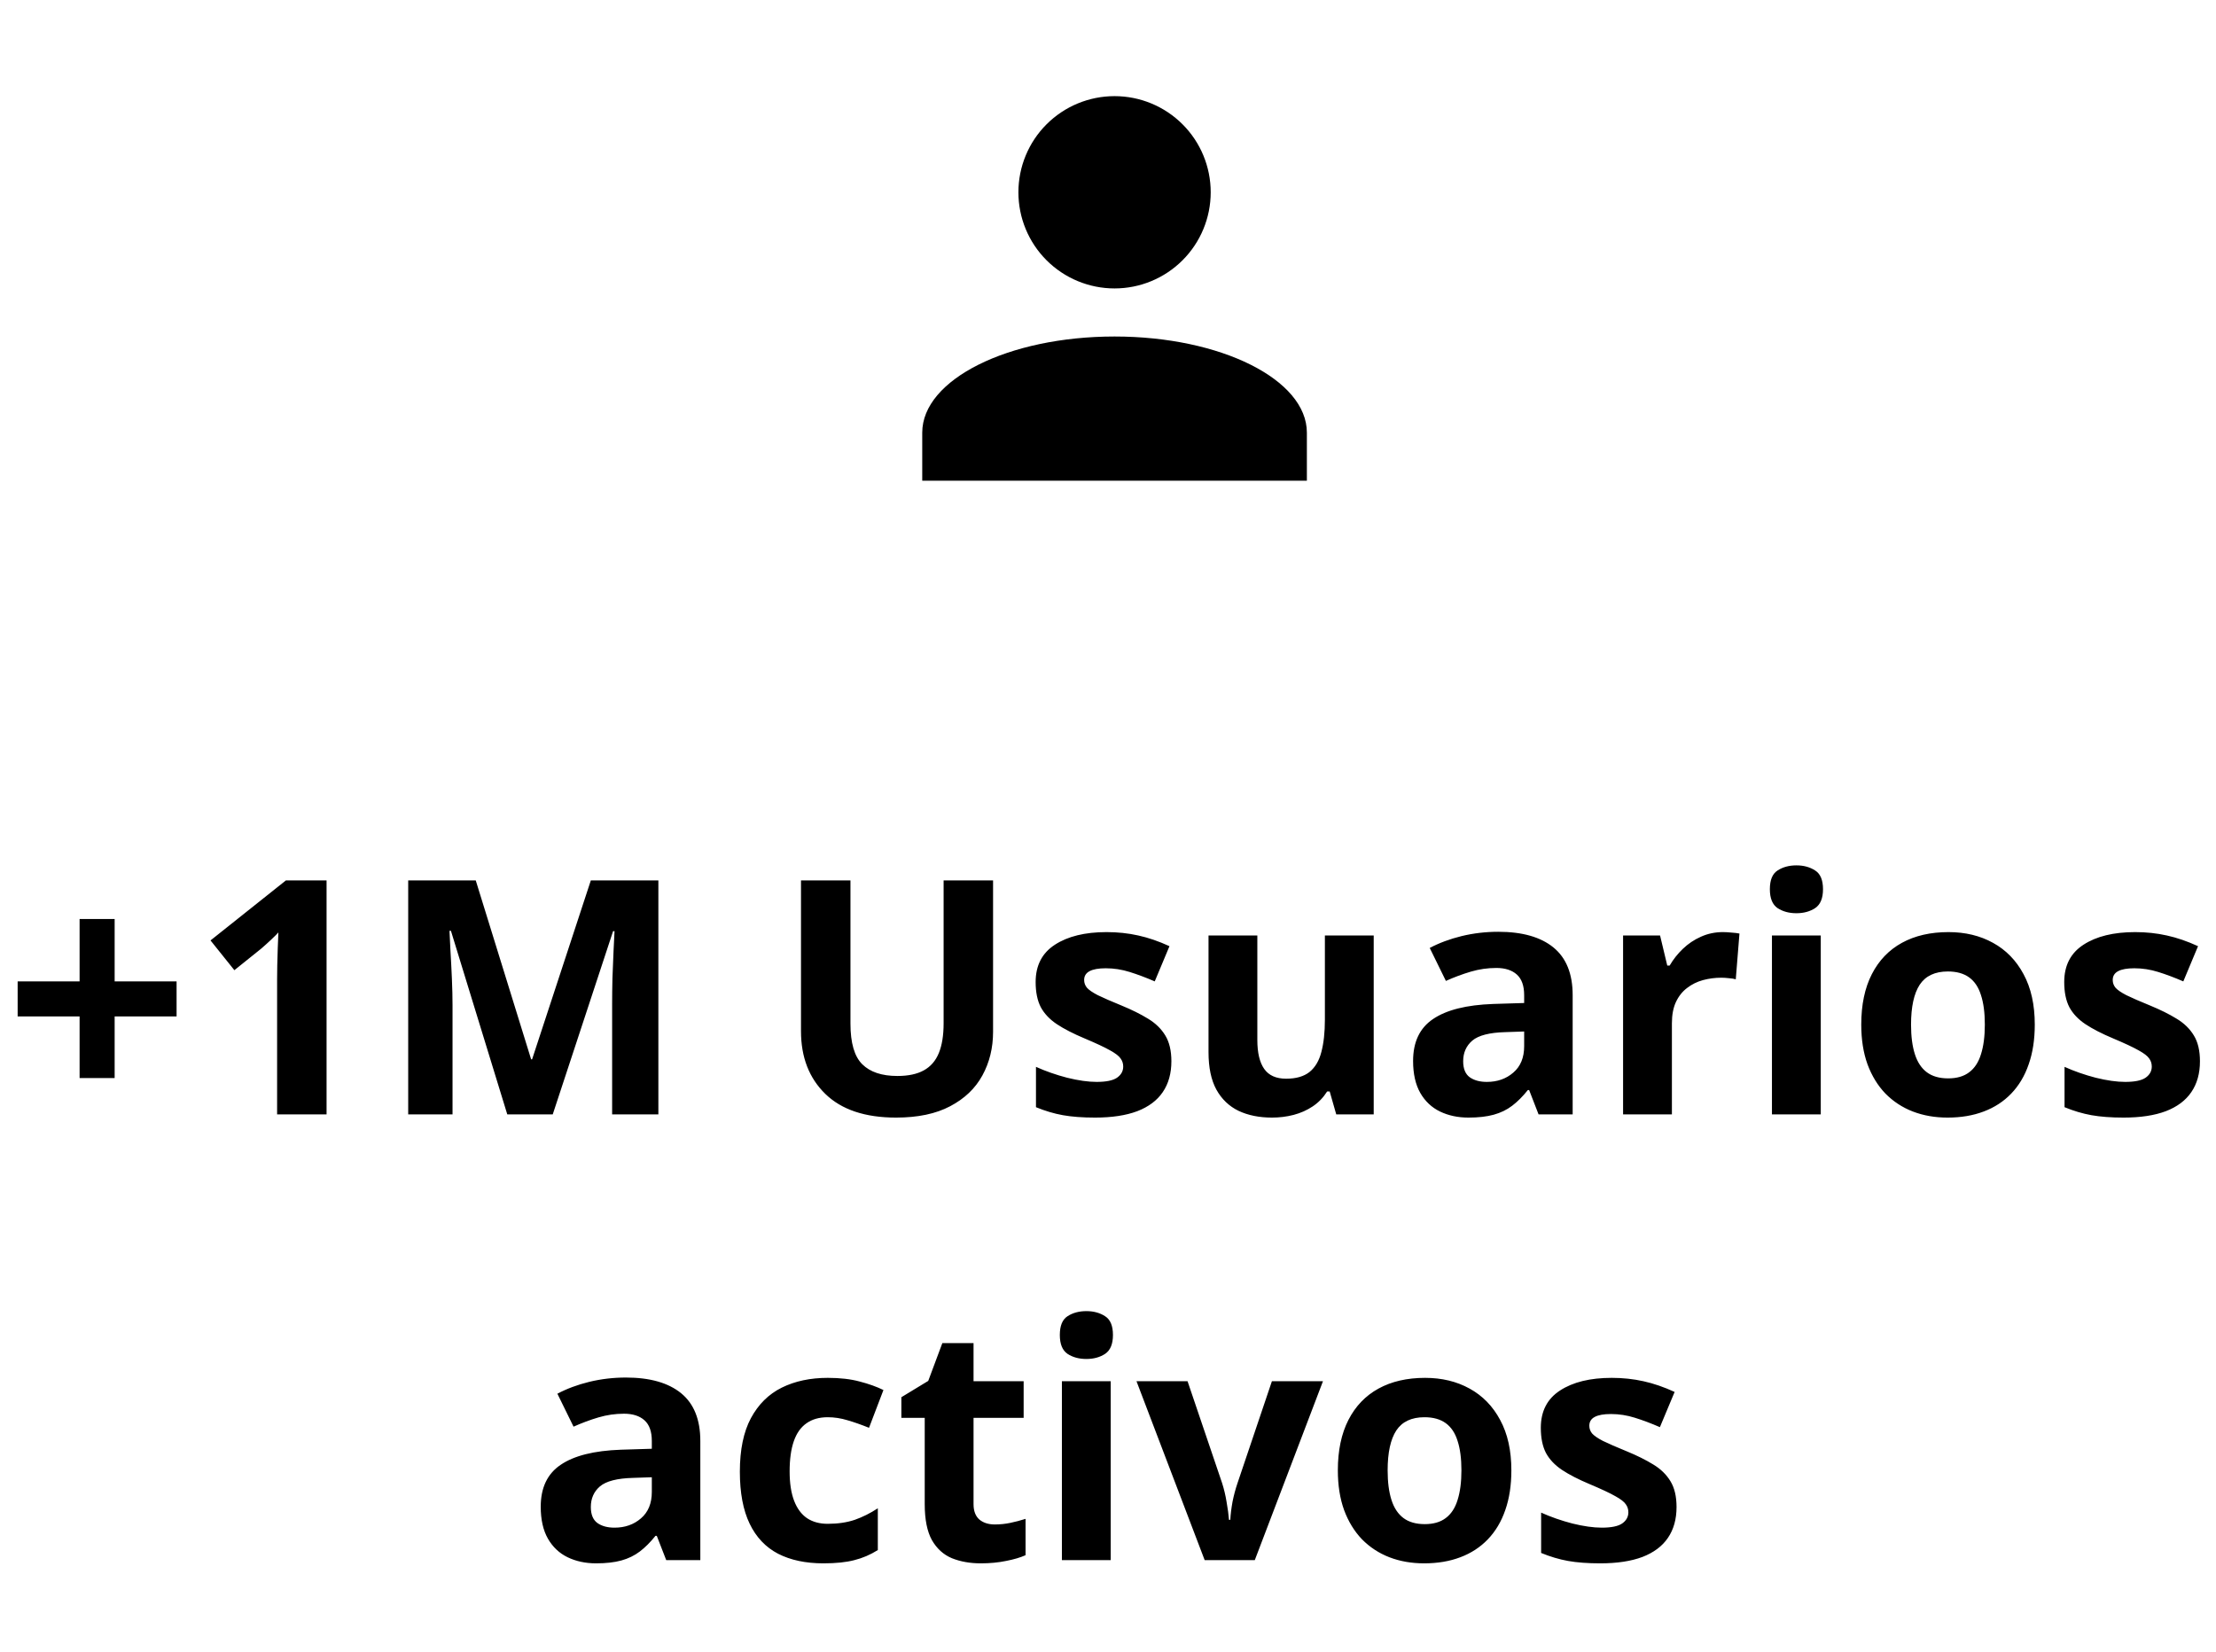
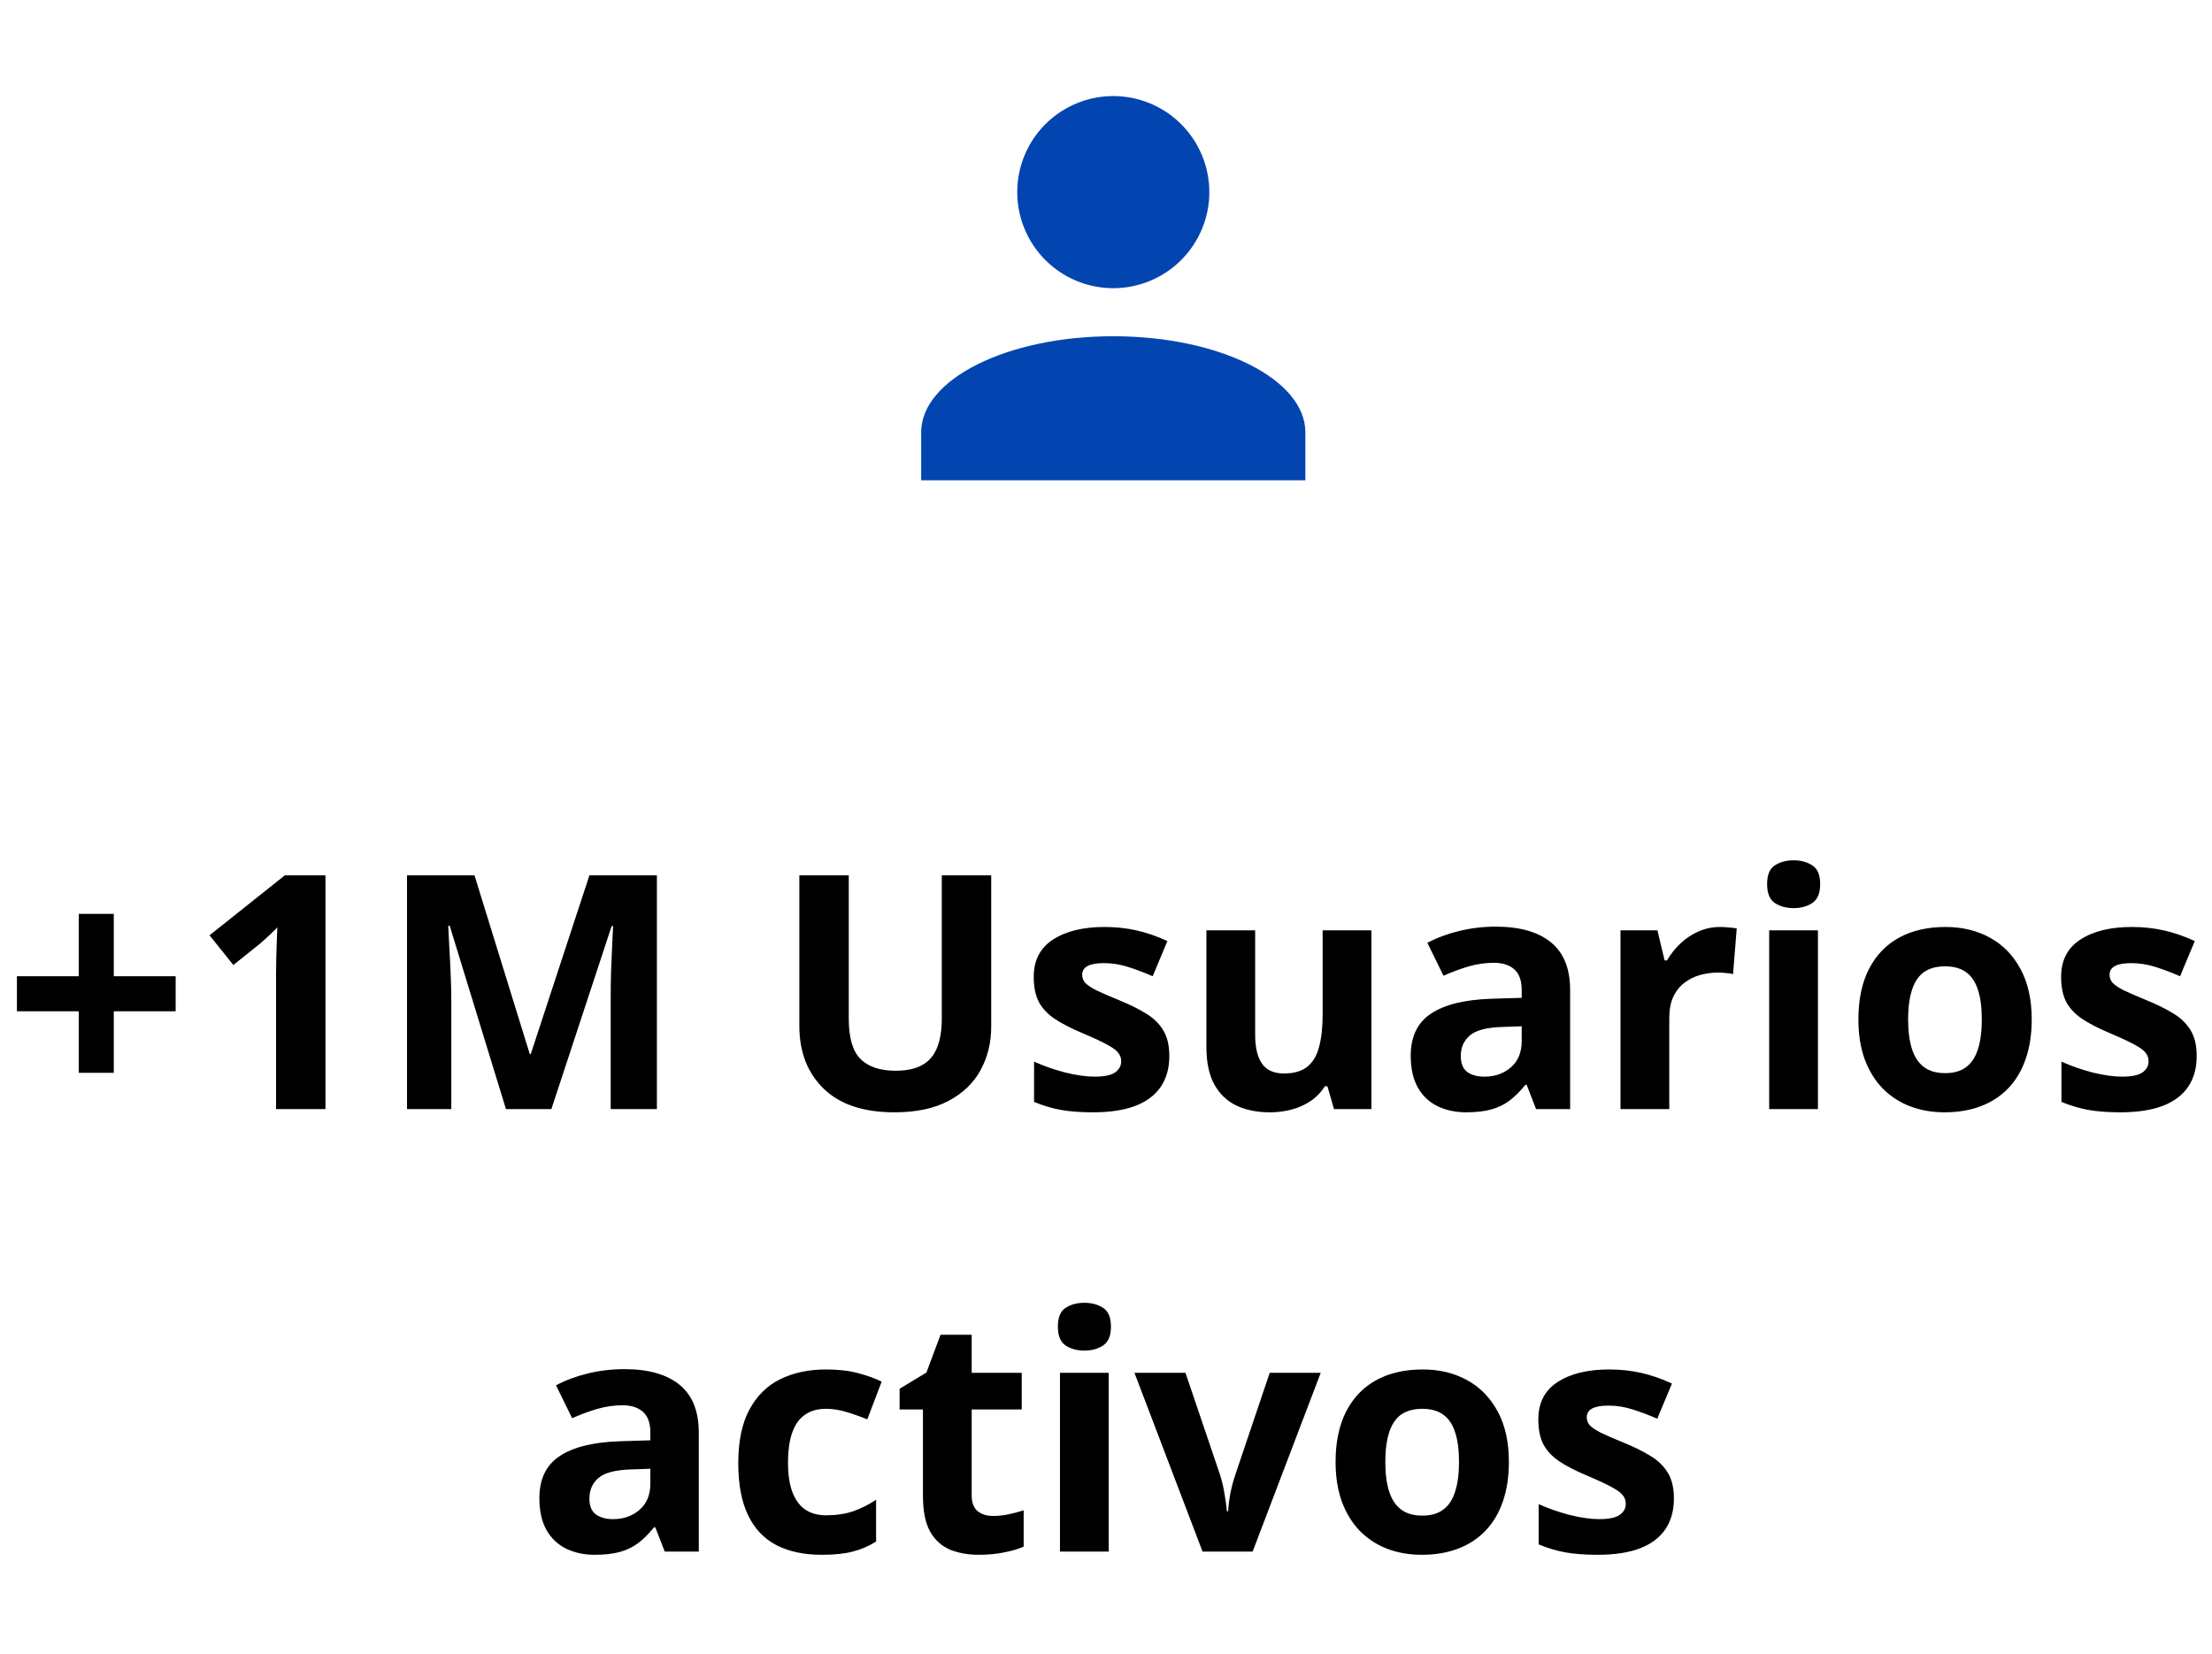
- <svg xmlns="http://www.w3.org/2000/svg" width="169" height="126" viewBox="0 0 169 126" fill="none">
-   <path d="M8.743 74.856H13.467V77.529H8.743V82.229H6.07V77.529H1.346V74.856H6.07V70.095H8.743V74.856ZM24.905 85H21.133V74.673C21.133 74.388 21.137 74.038 21.145 73.623C21.154 73.2 21.166 72.769 21.182 72.329C21.198 71.882 21.215 71.479 21.231 71.121C21.141 71.226 20.958 71.409 20.682 71.67C20.413 71.922 20.161 72.15 19.925 72.353L17.874 74.001L16.055 71.731L21.805 67.153H24.905V85ZM38.687 85L34.39 70.999H34.28C34.297 71.332 34.321 71.837 34.353 72.512C34.394 73.18 34.431 73.892 34.463 74.648C34.496 75.405 34.512 76.089 34.512 76.699V85H31.131V67.153H36.282L40.506 80.801H40.579L45.059 67.153H50.21V85H46.683V76.553C46.683 75.991 46.691 75.344 46.707 74.612C46.731 73.879 46.76 73.184 46.792 72.524C46.825 71.857 46.849 71.357 46.866 71.023H46.756L42.154 85H38.687ZM75.735 67.153V78.701C75.735 79.93 75.463 81.041 74.918 82.034C74.38 83.018 73.562 83.8 72.464 84.377C71.373 84.955 69.998 85.244 68.338 85.244C65.978 85.244 64.179 84.642 62.942 83.438C61.705 82.233 61.087 80.638 61.087 78.652V67.153H64.859V78.079C64.859 79.552 65.16 80.585 65.762 81.179C66.364 81.773 67.255 82.07 68.436 82.07C69.266 82.07 69.937 81.928 70.45 81.643C70.971 81.358 71.353 80.919 71.597 80.325C71.841 79.731 71.963 78.974 71.963 78.054V67.153H75.735ZM89.334 80.947C89.334 81.875 89.114 82.66 88.675 83.303C88.243 83.938 87.597 84.422 86.734 84.756C85.871 85.081 84.797 85.244 83.511 85.244C82.559 85.244 81.741 85.183 81.058 85.061C80.382 84.939 79.699 84.736 79.007 84.451V81.374C79.747 81.708 80.541 81.985 81.387 82.205C82.242 82.416 82.99 82.522 83.633 82.522C84.358 82.522 84.874 82.416 85.184 82.205C85.501 81.985 85.66 81.7 85.66 81.35C85.66 81.122 85.595 80.919 85.464 80.74C85.342 80.553 85.074 80.345 84.659 80.117C84.244 79.881 83.593 79.576 82.706 79.202C81.851 78.844 81.147 78.481 80.594 78.115C80.049 77.749 79.642 77.318 79.373 76.821C79.113 76.317 78.982 75.678 78.982 74.905C78.982 73.643 79.471 72.695 80.447 72.061C81.432 71.418 82.746 71.096 84.39 71.096C85.237 71.096 86.042 71.182 86.807 71.353C87.58 71.523 88.374 71.796 89.188 72.17L88.064 74.856C87.389 74.563 86.75 74.323 86.148 74.136C85.554 73.949 84.948 73.855 84.329 73.855C83.784 73.855 83.373 73.928 83.096 74.075C82.82 74.221 82.681 74.445 82.681 74.746C82.681 74.966 82.75 75.161 82.889 75.332C83.035 75.503 83.312 75.694 83.719 75.906C84.134 76.109 84.74 76.374 85.538 76.699C86.311 77.017 86.982 77.35 87.552 77.7C88.121 78.042 88.561 78.469 88.87 78.982C89.179 79.487 89.334 80.142 89.334 80.947ZM104.764 71.353V85H101.907L101.407 83.254H101.211C100.918 83.718 100.552 84.097 100.113 84.39C99.673 84.683 99.189 84.898 98.66 85.037C98.131 85.175 97.582 85.244 97.012 85.244C96.036 85.244 95.185 85.073 94.461 84.731C93.737 84.382 93.171 83.84 92.764 83.108C92.365 82.376 92.166 81.423 92.166 80.251V71.353H95.889V79.324C95.889 80.3 96.064 81.037 96.414 81.533C96.764 82.03 97.322 82.278 98.086 82.278C98.843 82.278 99.437 82.107 99.869 81.765C100.3 81.415 100.601 80.907 100.772 80.239C100.951 79.564 101.041 78.742 101.041 77.773V71.353H104.764ZM114.261 71.072C116.092 71.072 117.496 71.471 118.472 72.268C119.449 73.066 119.937 74.278 119.937 75.906V85H117.337L116.617 83.144H116.519C116.128 83.633 115.73 84.032 115.323 84.341C114.916 84.65 114.448 84.878 113.919 85.024C113.39 85.171 112.747 85.244 111.99 85.244C111.185 85.244 110.46 85.09 109.817 84.78C109.183 84.471 108.682 83.999 108.316 83.364C107.95 82.721 107.767 81.908 107.767 80.923C107.767 79.474 108.275 78.408 109.292 77.725C110.31 77.033 111.836 76.65 113.87 76.577L116.238 76.504V75.906C116.238 75.19 116.051 74.665 115.677 74.331C115.302 73.997 114.782 73.831 114.114 73.831C113.455 73.831 112.808 73.924 112.173 74.111C111.539 74.299 110.904 74.534 110.269 74.819L109.036 72.305C109.76 71.922 110.57 71.621 111.465 71.401C112.369 71.182 113.3 71.072 114.261 71.072ZM116.238 78.677L114.798 78.726C113.593 78.758 112.755 78.974 112.283 79.373C111.819 79.771 111.587 80.296 111.587 80.947C111.587 81.517 111.754 81.924 112.088 82.168C112.422 82.404 112.857 82.522 113.394 82.522C114.192 82.522 114.863 82.286 115.408 81.814C115.962 81.342 116.238 80.671 116.238 79.8V78.677ZM131.399 71.096C131.587 71.096 131.802 71.108 132.046 71.133C132.299 71.149 132.502 71.174 132.657 71.206L132.376 74.697C132.254 74.657 132.079 74.628 131.851 74.612C131.631 74.587 131.44 74.575 131.277 74.575C130.797 74.575 130.329 74.636 129.874 74.758C129.426 74.88 129.023 75.08 128.665 75.356C128.307 75.625 128.022 75.983 127.811 76.431C127.607 76.87 127.505 77.411 127.505 78.054V85H123.782V71.353H126.602L127.151 73.647H127.334C127.603 73.184 127.937 72.76 128.335 72.378C128.742 71.987 129.202 71.678 129.715 71.45C130.236 71.214 130.797 71.096 131.399 71.096ZM138.858 71.353V85H135.135V71.353H138.858ZM137.002 66.006C137.556 66.006 138.032 66.136 138.431 66.397C138.829 66.649 139.029 67.125 139.029 67.825C139.029 68.516 138.829 68.997 138.431 69.265C138.032 69.526 137.556 69.656 137.002 69.656C136.441 69.656 135.961 69.526 135.562 69.265C135.171 68.997 134.976 68.516 134.976 67.825C134.976 67.125 135.171 66.649 135.562 66.397C135.961 66.136 136.441 66.006 137.002 66.006ZM155.179 78.152C155.179 79.291 155.024 80.3 154.715 81.179C154.414 82.058 153.97 82.803 153.384 83.413C152.806 84.015 152.107 84.471 151.285 84.78C150.471 85.09 149.551 85.244 148.526 85.244C147.566 85.244 146.683 85.09 145.877 84.78C145.079 84.471 144.384 84.015 143.79 83.413C143.204 82.803 142.748 82.058 142.422 81.179C142.105 80.3 141.946 79.291 141.946 78.152C141.946 76.638 142.215 75.356 142.752 74.307C143.289 73.257 144.054 72.459 145.047 71.914C146.04 71.369 147.224 71.096 148.599 71.096C149.877 71.096 151.008 71.369 151.993 71.914C152.986 72.459 153.763 73.257 154.324 74.307C154.894 75.356 155.179 76.638 155.179 78.152ZM145.743 78.152C145.743 79.047 145.84 79.8 146.036 80.41C146.231 81.02 146.536 81.48 146.951 81.79C147.366 82.099 147.907 82.253 148.575 82.253C149.234 82.253 149.767 82.099 150.174 81.79C150.589 81.48 150.89 81.02 151.077 80.41C151.272 79.8 151.37 79.047 151.37 78.152C151.37 77.249 151.272 76.5 151.077 75.906C150.89 75.303 150.589 74.852 150.174 74.551C149.759 74.25 149.218 74.099 148.55 74.099C147.566 74.099 146.849 74.437 146.402 75.112C145.962 75.788 145.743 76.801 145.743 78.152ZM167.776 80.947C167.776 81.875 167.557 82.66 167.117 83.303C166.686 83.938 166.039 84.422 165.176 84.756C164.314 85.081 163.239 85.244 161.954 85.244C161.001 85.244 160.184 85.183 159.5 85.061C158.825 84.939 158.141 84.736 157.449 84.451V81.374C158.19 81.708 158.983 81.985 159.83 82.205C160.684 82.416 161.433 82.522 162.076 82.522C162.8 82.522 163.317 82.416 163.626 82.205C163.943 81.985 164.102 81.7 164.102 81.35C164.102 81.122 164.037 80.919 163.907 80.74C163.785 80.553 163.516 80.345 163.101 80.117C162.686 79.881 162.035 79.576 161.148 79.202C160.293 78.844 159.59 78.481 159.036 78.115C158.491 77.749 158.084 77.318 157.815 76.821C157.555 76.317 157.425 75.678 157.425 74.905C157.425 73.643 157.913 72.695 158.89 72.061C159.874 71.418 161.189 71.096 162.833 71.096C163.679 71.096 164.485 71.182 165.25 71.353C166.023 71.523 166.816 71.796 167.63 72.17L166.507 74.856C165.831 74.563 165.193 74.323 164.59 74.136C163.996 73.949 163.39 73.855 162.771 73.855C162.226 73.855 161.815 73.928 161.539 74.075C161.262 74.221 161.124 74.445 161.124 74.746C161.124 74.966 161.193 75.161 161.331 75.332C161.478 75.503 161.754 75.694 162.161 75.906C162.576 76.109 163.182 76.374 163.98 76.699C164.753 77.017 165.424 77.35 165.994 77.7C166.564 78.042 167.003 78.469 167.312 78.982C167.622 79.487 167.776 80.142 167.776 80.947ZM47.732 105.072C49.563 105.072 50.967 105.471 51.944 106.268C52.92 107.066 53.409 108.278 53.409 109.906V119H50.809L50.088 117.145H49.991C49.6 117.633 49.201 118.032 48.794 118.341C48.388 118.65 47.92 118.878 47.391 119.024C46.862 119.171 46.219 119.244 45.462 119.244C44.656 119.244 43.932 119.09 43.289 118.78C42.654 118.471 42.154 117.999 41.788 117.364C41.421 116.721 41.238 115.908 41.238 114.923C41.238 113.474 41.747 112.408 42.764 111.725C43.781 111.033 45.307 110.65 47.342 110.577L49.71 110.504V109.906C49.71 109.19 49.523 108.665 49.148 108.331C48.774 107.997 48.253 107.831 47.586 107.831C46.927 107.831 46.28 107.924 45.645 108.111C45.01 108.299 44.376 108.535 43.741 108.819L42.508 106.305C43.232 105.922 44.042 105.621 44.937 105.401C45.84 105.182 46.772 105.072 47.732 105.072ZM49.71 112.677L48.27 112.726C47.065 112.758 46.227 112.974 45.755 113.373C45.291 113.771 45.059 114.296 45.059 114.947C45.059 115.517 45.226 115.924 45.56 116.168C45.893 116.404 46.329 116.522 46.866 116.522C47.663 116.522 48.335 116.286 48.88 115.814C49.433 115.342 49.71 114.671 49.71 113.8V112.677ZM62.796 119.244C61.445 119.244 60.294 119 59.341 118.512C58.389 118.015 57.665 117.25 57.169 116.217C56.672 115.183 56.424 113.861 56.424 112.25C56.424 110.581 56.705 109.222 57.266 108.172C57.836 107.114 58.621 106.337 59.622 105.841C60.631 105.344 61.799 105.096 63.126 105.096C64.07 105.096 64.883 105.19 65.567 105.377C66.259 105.556 66.861 105.772 67.374 106.024L66.275 108.905C65.689 108.669 65.144 108.478 64.639 108.331C64.135 108.176 63.63 108.099 63.126 108.099C62.474 108.099 61.933 108.254 61.502 108.563C61.071 108.864 60.749 109.32 60.538 109.93C60.326 110.541 60.22 111.306 60.22 112.225C60.22 113.128 60.334 113.877 60.562 114.471C60.79 115.065 61.12 115.509 61.551 115.802C61.982 116.087 62.507 116.229 63.126 116.229C63.899 116.229 64.586 116.127 65.189 115.924C65.791 115.712 66.377 115.419 66.946 115.045V118.231C66.377 118.589 65.778 118.845 65.152 119C64.533 119.163 63.748 119.244 62.796 119.244ZM75.87 116.278C76.276 116.278 76.671 116.237 77.054 116.156C77.444 116.074 77.831 115.973 78.213 115.851V118.622C77.815 118.801 77.318 118.947 76.724 119.061C76.138 119.183 75.495 119.244 74.795 119.244C73.982 119.244 73.249 119.114 72.598 118.854C71.955 118.585 71.447 118.125 71.072 117.474C70.706 116.815 70.523 115.899 70.523 114.728V108.148H68.741V106.573L70.791 105.328L71.866 102.447H74.246V105.353H78.067V108.148H74.246V114.728C74.246 115.248 74.393 115.639 74.686 115.899C74.987 116.152 75.381 116.278 75.87 116.278ZM84.707 105.353V119H80.984V105.353H84.707ZM82.852 100.006C83.405 100.006 83.882 100.136 84.28 100.396C84.679 100.649 84.878 101.125 84.878 101.825C84.878 102.516 84.679 102.997 84.28 103.265C83.882 103.526 83.405 103.656 82.852 103.656C82.29 103.656 81.81 103.526 81.412 103.265C81.021 102.997 80.826 102.516 80.826 101.825C80.826 101.125 81.021 100.649 81.412 100.396C81.81 100.136 82.29 100.006 82.852 100.006ZM91.873 119L86.673 105.353H90.567L93.204 113.128C93.35 113.584 93.464 114.064 93.545 114.569C93.635 115.073 93.696 115.525 93.728 115.924H93.826C93.851 115.493 93.908 115.033 93.997 114.544C94.095 114.056 94.221 113.584 94.376 113.128L97 105.353H100.894L95.694 119H91.873ZM115.262 112.152C115.262 113.291 115.107 114.3 114.798 115.179C114.497 116.058 114.053 116.803 113.467 117.413C112.889 118.015 112.19 118.471 111.368 118.78C110.554 119.09 109.634 119.244 108.609 119.244C107.649 119.244 106.766 119.09 105.96 118.78C105.162 118.471 104.467 118.015 103.873 117.413C103.287 116.803 102.831 116.058 102.505 115.179C102.188 114.3 102.029 113.291 102.029 112.152C102.029 110.638 102.298 109.356 102.835 108.307C103.372 107.257 104.137 106.459 105.13 105.914C106.123 105.369 107.307 105.096 108.682 105.096C109.96 105.096 111.091 105.369 112.076 105.914C113.069 106.459 113.846 107.257 114.407 108.307C114.977 109.356 115.262 110.638 115.262 112.152ZM105.826 112.152C105.826 113.047 105.923 113.8 106.119 114.41C106.314 115.021 106.619 115.48 107.034 115.79C107.449 116.099 107.99 116.253 108.658 116.253C109.317 116.253 109.85 116.099 110.257 115.79C110.672 115.48 110.973 115.021 111.16 114.41C111.355 113.8 111.453 113.047 111.453 112.152C111.453 111.249 111.355 110.5 111.16 109.906C110.973 109.304 110.672 108.852 110.257 108.551C109.842 108.25 109.301 108.099 108.633 108.099C107.649 108.099 106.932 108.437 106.485 109.112C106.045 109.788 105.826 110.801 105.826 112.152ZM127.859 114.947C127.859 115.875 127.64 116.66 127.2 117.303C126.769 117.938 126.122 118.422 125.259 118.756C124.397 119.081 123.322 119.244 122.037 119.244C121.084 119.244 120.267 119.183 119.583 119.061C118.908 118.939 118.224 118.736 117.532 118.451V115.375C118.273 115.708 119.066 115.985 119.913 116.205C120.767 116.416 121.516 116.522 122.159 116.522C122.883 116.522 123.4 116.416 123.709 116.205C124.026 115.985 124.185 115.7 124.185 115.35C124.185 115.122 124.12 114.919 123.99 114.74C123.868 114.553 123.599 114.345 123.184 114.117C122.769 113.881 122.118 113.576 121.231 113.202C120.376 112.844 119.673 112.481 119.119 112.115C118.574 111.749 118.167 111.318 117.898 110.821C117.638 110.317 117.508 109.678 117.508 108.905C117.508 107.643 117.996 106.695 118.973 106.061C119.957 105.418 121.272 105.096 122.916 105.096C123.762 105.096 124.568 105.182 125.333 105.353C126.106 105.523 126.899 105.796 127.713 106.17L126.59 108.856C125.914 108.563 125.276 108.323 124.673 108.136C124.079 107.949 123.473 107.855 122.854 107.855C122.309 107.855 121.898 107.928 121.622 108.075C121.345 108.221 121.207 108.445 121.207 108.746C121.207 108.966 121.276 109.161 121.414 109.332C121.561 109.503 121.837 109.694 122.244 109.906C122.659 110.109 123.265 110.374 124.063 110.699C124.836 111.017 125.507 111.35 126.077 111.7C126.647 112.042 127.086 112.469 127.396 112.982C127.705 113.486 127.859 114.142 127.859 114.947Z" fill="black" />
-   <path d="M85 7.333C86.945 7.333 88.81 8.106 90.185 9.481C91.561 10.856 92.333 12.722 92.333 14.667C92.333 16.611 91.561 18.477 90.185 19.852C88.81 21.227 86.945 22 85 22C83.055 22 81.19 21.227 79.814 19.852C78.439 18.477 77.667 16.611 77.667 14.667C77.667 12.722 78.439 10.856 79.814 9.481C81.19 8.106 83.055 7.333 85 7.333ZM85 25.667C93.103 25.667 99.667 28.948 99.667 33V36.667H70.333V33C70.333 28.948 76.897 25.667 85 25.667Z" fill="black" />
+ <svg xmlns="http://www.w3.org/2000/svg" width="95" height="71" viewBox="0 0 95 71" fill="none">
+   <path d="M4.887 41.919H7.544V43.423H4.887V46.066H3.383V43.423H0.726V41.919H3.383V39.241H4.887V41.919ZM13.978 47.625H11.856V41.816C11.856 41.656 11.858 41.459 11.863 41.225C11.868 40.987 11.874 40.745 11.884 40.498C11.893 40.246 11.902 40.019 11.911 39.818C11.861 39.877 11.758 39.98 11.602 40.127C11.451 40.269 11.309 40.397 11.177 40.511L10.023 41.438L9 40.161L12.234 37.586H13.978V47.625ZM21.73 47.625L19.313 39.749H19.251C19.261 39.937 19.274 40.221 19.293 40.601C19.316 40.976 19.336 41.377 19.354 41.802C19.373 42.228 19.382 42.612 19.382 42.956V47.625H17.48V37.586H20.378L22.753 45.263H22.794L25.314 37.586H28.212V47.625H26.228V42.873C26.228 42.558 26.232 42.194 26.241 41.782C26.255 41.37 26.271 40.978 26.29 40.608C26.308 40.232 26.322 39.951 26.331 39.763H26.269L23.68 47.625H21.73ZM42.57 37.586V44.082C42.57 44.773 42.416 45.398 42.11 45.956C41.808 46.51 41.348 46.95 40.73 47.275C40.116 47.6 39.343 47.762 38.409 47.762C37.081 47.762 36.07 47.424 35.374 46.746C34.678 46.069 34.33 45.171 34.33 44.054V37.586H36.452V43.732C36.452 44.56 36.621 45.142 36.96 45.476C37.299 45.81 37.8 45.977 38.464 45.977C38.931 45.977 39.308 45.897 39.597 45.737C39.89 45.577 40.105 45.329 40.242 44.995C40.38 44.661 40.448 44.235 40.448 43.718V37.586H42.57ZM50.219 45.345C50.219 45.867 50.096 46.309 49.848 46.671C49.606 47.028 49.242 47.3 48.757 47.488C48.271 47.671 47.667 47.762 46.944 47.762C46.408 47.762 45.948 47.728 45.564 47.659C45.184 47.591 44.799 47.476 44.41 47.316V45.586C44.827 45.773 45.273 45.929 45.749 46.053C46.23 46.172 46.651 46.231 47.013 46.231C47.42 46.231 47.711 46.172 47.885 46.053C48.063 45.929 48.152 45.769 48.152 45.572C48.152 45.444 48.116 45.329 48.042 45.229C47.974 45.123 47.823 45.007 47.589 44.878C47.356 44.746 46.99 44.574 46.491 44.363C46.01 44.162 45.614 43.958 45.303 43.752C44.996 43.546 44.767 43.304 44.616 43.025C44.47 42.741 44.396 42.381 44.396 41.946C44.396 41.237 44.671 40.704 45.22 40.347C45.774 39.985 46.514 39.804 47.438 39.804C47.914 39.804 48.367 39.852 48.798 39.948C49.233 40.044 49.679 40.198 50.137 40.408L49.505 41.919C49.125 41.754 48.766 41.619 48.427 41.514C48.093 41.409 47.752 41.356 47.404 41.356C47.097 41.356 46.866 41.397 46.71 41.48C46.555 41.562 46.477 41.688 46.477 41.857C46.477 41.981 46.516 42.091 46.594 42.187C46.676 42.283 46.832 42.391 47.06 42.51C47.294 42.624 47.635 42.773 48.084 42.956C48.519 43.134 48.896 43.322 49.217 43.519C49.537 43.711 49.784 43.951 49.958 44.24C50.132 44.524 50.219 44.892 50.219 45.345ZM58.898 39.948V47.625H57.292L57.01 46.643H56.9C56.735 46.904 56.529 47.117 56.282 47.282C56.035 47.447 55.763 47.568 55.465 47.646C55.167 47.723 54.859 47.762 54.538 47.762C53.989 47.762 53.51 47.666 53.103 47.474C52.696 47.277 52.377 46.973 52.149 46.561C51.924 46.149 51.812 45.613 51.812 44.954V39.948H53.906V44.432C53.906 44.981 54.005 45.396 54.202 45.675C54.398 45.954 54.712 46.094 55.142 46.094C55.568 46.094 55.902 45.998 56.145 45.805C56.388 45.609 56.557 45.322 56.653 44.947C56.754 44.567 56.804 44.105 56.804 43.56V39.948H58.898ZM64.24 39.79C65.27 39.79 66.06 40.015 66.609 40.463C67.159 40.912 67.433 41.594 67.433 42.51V47.625H65.971L65.566 46.581H65.511C65.291 46.856 65.067 47.08 64.838 47.254C64.609 47.428 64.346 47.556 64.048 47.639C63.751 47.721 63.389 47.762 62.963 47.762C62.51 47.762 62.103 47.675 61.741 47.501C61.384 47.328 61.102 47.062 60.897 46.705C60.691 46.343 60.587 45.886 60.587 45.332C60.587 44.517 60.874 43.917 61.446 43.533C62.018 43.144 62.876 42.928 64.021 42.887L65.353 42.846V42.51C65.353 42.107 65.248 41.811 65.037 41.624C64.826 41.436 64.533 41.342 64.158 41.342C63.787 41.342 63.423 41.395 63.066 41.5C62.709 41.605 62.352 41.738 61.995 41.898L61.302 40.484C61.709 40.269 62.164 40.099 62.668 39.976C63.176 39.852 63.7 39.79 64.24 39.79ZM65.353 44.068L64.543 44.096C63.865 44.114 63.394 44.235 63.128 44.46C62.867 44.684 62.737 44.979 62.737 45.345C62.737 45.666 62.831 45.895 63.018 46.032C63.206 46.165 63.451 46.231 63.753 46.231C64.201 46.231 64.579 46.098 64.886 45.833C65.197 45.567 65.353 45.19 65.353 44.7V44.068ZM73.881 39.804C73.986 39.804 74.108 39.811 74.245 39.825C74.387 39.834 74.501 39.848 74.588 39.866L74.43 41.83C74.362 41.807 74.263 41.791 74.135 41.782C74.011 41.768 73.904 41.761 73.812 41.761C73.542 41.761 73.279 41.795 73.023 41.864C72.771 41.933 72.544 42.045 72.343 42.2C72.141 42.352 71.981 42.553 71.862 42.805C71.748 43.052 71.691 43.356 71.691 43.718V47.625H69.596V39.948H71.182L71.491 41.239H71.594C71.746 40.978 71.933 40.74 72.157 40.525C72.386 40.305 72.645 40.131 72.933 40.003C73.226 39.87 73.542 39.804 73.881 39.804ZM78.076 39.948V47.625H75.982V39.948H78.076ZM77.033 36.941C77.344 36.941 77.612 37.014 77.836 37.16C78.06 37.302 78.172 37.57 78.172 37.964C78.172 38.353 78.06 38.623 77.836 38.774C77.612 38.921 77.344 38.994 77.033 38.994C76.717 38.994 76.447 38.921 76.222 38.774C76.003 38.623 75.893 38.353 75.893 37.964C75.893 37.57 76.003 37.302 76.222 37.16C76.447 37.014 76.717 36.941 77.033 36.941ZM87.257 43.773C87.257 44.414 87.17 44.981 86.996 45.476C86.826 45.97 86.577 46.389 86.247 46.732C85.922 47.071 85.529 47.328 85.066 47.501C84.609 47.675 84.091 47.762 83.515 47.762C82.974 47.762 82.478 47.675 82.025 47.501C81.576 47.328 81.184 47.071 80.85 46.732C80.521 46.389 80.264 45.97 80.081 45.476C79.903 44.981 79.814 44.414 79.814 43.773C79.814 42.922 79.965 42.2 80.267 41.61C80.569 41.02 80.999 40.571 81.558 40.264C82.116 39.958 82.782 39.804 83.556 39.804C84.274 39.804 84.911 39.958 85.465 40.264C86.023 40.571 86.46 41.02 86.776 41.61C87.097 42.2 87.257 42.922 87.257 43.773ZM81.949 43.773C81.949 44.276 82.004 44.7 82.114 45.043C82.224 45.386 82.395 45.645 82.629 45.819C82.862 45.993 83.167 46.08 83.542 46.08C83.913 46.08 84.213 45.993 84.442 45.819C84.675 45.645 84.844 45.386 84.95 45.043C85.059 44.7 85.114 44.276 85.114 43.773C85.114 43.265 85.059 42.844 84.95 42.51C84.844 42.171 84.675 41.917 84.442 41.747C84.208 41.578 83.904 41.493 83.528 41.493C82.974 41.493 82.572 41.683 82.32 42.063C82.073 42.443 81.949 43.013 81.949 43.773ZM94.343 45.345C94.343 45.867 94.219 46.309 93.972 46.671C93.73 47.028 93.366 47.3 92.88 47.488C92.395 47.671 91.791 47.762 91.068 47.762C90.532 47.762 90.072 47.728 89.688 47.659C89.308 47.591 88.923 47.476 88.534 47.316V45.586C88.951 45.773 89.397 45.929 89.873 46.053C90.353 46.172 90.775 46.231 91.136 46.231C91.544 46.231 91.834 46.172 92.008 46.053C92.187 45.929 92.276 45.769 92.276 45.572C92.276 45.444 92.24 45.329 92.166 45.229C92.098 45.123 91.947 45.007 91.713 44.878C91.48 44.746 91.113 44.574 90.615 44.363C90.134 44.162 89.738 43.958 89.427 43.752C89.12 43.546 88.891 43.304 88.74 43.025C88.593 42.741 88.52 42.381 88.52 41.946C88.52 41.237 88.795 40.704 89.344 40.347C89.898 39.985 90.637 39.804 91.562 39.804C92.038 39.804 92.491 39.852 92.922 39.948C93.356 40.044 93.803 40.198 94.261 40.408L93.629 41.919C93.249 41.754 92.89 41.619 92.551 41.514C92.217 41.409 91.876 41.356 91.528 41.356C91.221 41.356 90.99 41.397 90.834 41.48C90.679 41.562 90.601 41.688 90.601 41.857C90.601 41.981 90.64 42.091 90.718 42.187C90.8 42.283 90.956 42.391 91.184 42.51C91.418 42.624 91.759 42.773 92.207 42.956C92.642 43.134 93.02 43.322 93.341 43.519C93.661 43.711 93.908 43.951 94.082 44.24C94.256 44.524 94.343 44.892 94.343 45.345ZM26.818 58.79C27.848 58.79 28.638 59.015 29.187 59.463C29.736 59.912 30.011 60.594 30.011 61.51V66.625H28.549L28.143 65.581H28.088C27.869 65.856 27.645 66.08 27.416 66.254C27.187 66.428 26.924 66.556 26.626 66.639C26.328 66.721 25.967 66.762 25.541 66.762C25.088 66.762 24.68 66.675 24.319 66.501C23.962 66.328 23.68 66.062 23.474 65.705C23.268 65.343 23.165 64.885 23.165 64.332C23.165 63.517 23.451 62.917 24.024 62.533C24.596 62.144 25.454 61.928 26.599 61.887L27.931 61.846V61.51C27.931 61.107 27.825 60.811 27.615 60.624C27.404 60.436 27.111 60.342 26.736 60.342C26.365 60.342 26.001 60.395 25.644 60.5C25.287 60.605 24.93 60.738 24.573 60.898L23.879 59.484C24.287 59.269 24.742 59.099 25.246 58.976C25.754 58.852 26.278 58.79 26.818 58.79ZM27.931 63.068L27.12 63.096C26.443 63.114 25.971 63.235 25.706 63.46C25.445 63.684 25.314 63.979 25.314 64.345C25.314 64.666 25.408 64.895 25.596 65.032C25.784 65.165 26.029 65.231 26.331 65.231C26.779 65.231 27.157 65.098 27.464 64.833C27.775 64.567 27.931 64.19 27.931 63.7V63.068ZM35.291 66.762C34.532 66.762 33.884 66.625 33.348 66.35C32.813 66.071 32.405 65.641 32.126 65.059C31.847 64.478 31.707 63.734 31.707 62.828C31.707 61.889 31.865 61.125 32.181 60.535C32.501 59.939 32.943 59.502 33.506 59.223C34.074 58.944 34.731 58.804 35.477 58.804C36.008 58.804 36.466 58.857 36.85 58.962C37.239 59.063 37.578 59.184 37.866 59.326L37.248 60.946C36.919 60.814 36.612 60.706 36.328 60.624C36.044 60.537 35.761 60.493 35.477 60.493C35.111 60.493 34.806 60.58 34.564 60.754C34.321 60.924 34.14 61.18 34.021 61.523C33.902 61.867 33.843 62.297 33.843 62.814C33.843 63.322 33.907 63.743 34.035 64.078C34.163 64.412 34.348 64.661 34.591 64.826C34.834 64.986 35.129 65.066 35.477 65.066C35.912 65.066 36.298 65.009 36.637 64.895C36.976 64.776 37.306 64.611 37.626 64.4V66.192C37.306 66.394 36.969 66.538 36.617 66.625C36.269 66.717 35.827 66.762 35.291 66.762ZM42.645 65.094C42.874 65.094 43.096 65.071 43.312 65.025C43.531 64.979 43.749 64.922 43.964 64.853V66.412C43.739 66.513 43.46 66.595 43.126 66.659C42.797 66.728 42.435 66.762 42.041 66.762C41.583 66.762 41.171 66.689 40.805 66.543C40.444 66.391 40.157 66.133 39.947 65.767C39.741 65.396 39.638 64.881 39.638 64.222V60.521H38.635V59.635L39.789 58.935L40.393 57.314H41.732V58.948H43.881V60.521H41.732V64.222C41.732 64.515 41.815 64.734 41.979 64.881C42.149 65.023 42.371 65.094 42.645 65.094ZM47.617 58.948V66.625H45.523V58.948H47.617ZM46.573 55.941C46.884 55.941 47.152 56.014 47.376 56.16C47.601 56.302 47.713 56.57 47.713 56.964C47.713 57.353 47.601 57.623 47.376 57.774C47.152 57.921 46.884 57.994 46.573 57.994C46.257 57.994 45.987 57.921 45.763 57.774C45.543 57.623 45.433 57.353 45.433 56.964C45.433 56.57 45.543 56.302 45.763 56.16C45.987 56.014 46.257 55.941 46.573 55.941ZM51.647 66.625L48.722 58.948H50.913L52.396 63.322C52.478 63.579 52.542 63.849 52.588 64.132C52.638 64.416 52.673 64.67 52.691 64.895H52.746C52.76 64.652 52.792 64.393 52.842 64.119C52.897 63.844 52.968 63.579 53.055 63.322L54.531 58.948H56.722L53.797 66.625H51.647ZM64.803 62.773C64.803 63.414 64.716 63.981 64.543 64.476C64.373 64.97 64.124 65.389 63.794 65.732C63.469 66.071 63.075 66.328 62.613 66.501C62.155 66.675 61.638 66.762 61.061 66.762C60.521 66.762 60.024 66.675 59.571 66.501C59.123 66.328 58.731 66.071 58.397 65.732C58.068 65.389 57.811 64.97 57.628 64.476C57.45 63.981 57.36 63.414 57.36 62.773C57.36 61.922 57.511 61.2 57.813 60.61C58.115 60.02 58.546 59.571 59.104 59.264C59.663 58.958 60.329 58.804 61.102 58.804C61.821 58.804 62.457 58.958 63.011 59.264C63.57 59.571 64.007 60.02 64.323 60.61C64.643 61.2 64.803 61.922 64.803 62.773ZM59.496 62.773C59.496 63.276 59.551 63.7 59.66 64.043C59.77 64.386 59.942 64.645 60.175 64.819C60.409 64.993 60.713 65.08 61.089 65.08C61.459 65.08 61.759 64.993 61.988 64.819C62.222 64.645 62.391 64.386 62.496 64.043C62.606 63.7 62.661 63.276 62.661 62.773C62.661 62.265 62.606 61.844 62.496 61.51C62.391 61.171 62.222 60.917 61.988 60.747C61.755 60.578 61.45 60.493 61.075 60.493C60.521 60.493 60.118 60.683 59.867 61.063C59.619 61.443 59.496 62.013 59.496 62.773ZM71.89 64.345C71.89 64.867 71.766 65.309 71.519 65.671C71.276 66.028 70.912 66.3 70.427 66.488C69.942 66.671 69.338 66.762 68.614 66.762C68.079 66.762 67.619 66.728 67.234 66.659C66.854 66.591 66.47 66.476 66.081 66.316V64.586C66.497 64.773 66.944 64.929 67.42 65.053C67.9 65.172 68.321 65.231 68.683 65.231C69.09 65.231 69.381 65.172 69.555 65.053C69.734 64.929 69.823 64.769 69.823 64.572C69.823 64.444 69.786 64.329 69.713 64.229C69.644 64.123 69.493 64.007 69.26 63.878C69.026 63.746 68.66 63.574 68.161 63.363C67.68 63.162 67.284 62.958 66.973 62.752C66.667 62.546 66.438 62.304 66.287 62.025C66.14 61.741 66.067 61.381 66.067 60.946C66.067 60.237 66.342 59.704 66.891 59.347C67.445 58.985 68.184 58.804 69.109 58.804C69.585 58.804 70.038 58.852 70.468 58.948C70.903 59.044 71.35 59.198 71.807 59.408L71.175 60.919C70.796 60.754 70.436 60.619 70.097 60.514C69.763 60.409 69.422 60.356 69.074 60.356C68.768 60.356 68.537 60.397 68.381 60.48C68.225 60.562 68.147 60.688 68.147 60.857C68.147 60.981 68.186 61.091 68.264 61.187C68.347 61.283 68.502 61.391 68.731 61.51C68.965 61.624 69.306 61.773 69.754 61.956C70.189 62.134 70.567 62.322 70.887 62.519C71.208 62.711 71.455 62.951 71.629 63.24C71.803 63.524 71.89 63.892 71.89 64.345Z" fill="black" />
+   <path d="M47.812 4.125C48.907 4.125 49.956 4.56 50.729 5.333C51.503 6.107 51.938 7.156 51.938 8.25C51.938 9.344 51.503 10.393 50.729 11.167C49.956 11.94 48.907 12.375 47.812 12.375C46.718 12.375 45.669 11.94 44.896 11.167C44.122 10.393 43.688 9.344 43.688 8.25C43.688 7.156 44.122 6.107 44.896 5.333C45.669 4.56 46.718 4.125 47.812 4.125ZM47.812 14.438C52.371 14.438 56.062 16.283 56.062 18.562V20.625H39.562V18.562C39.562 16.283 43.254 14.438 47.812 14.438Z" fill="#0345B0" />
</svg>
